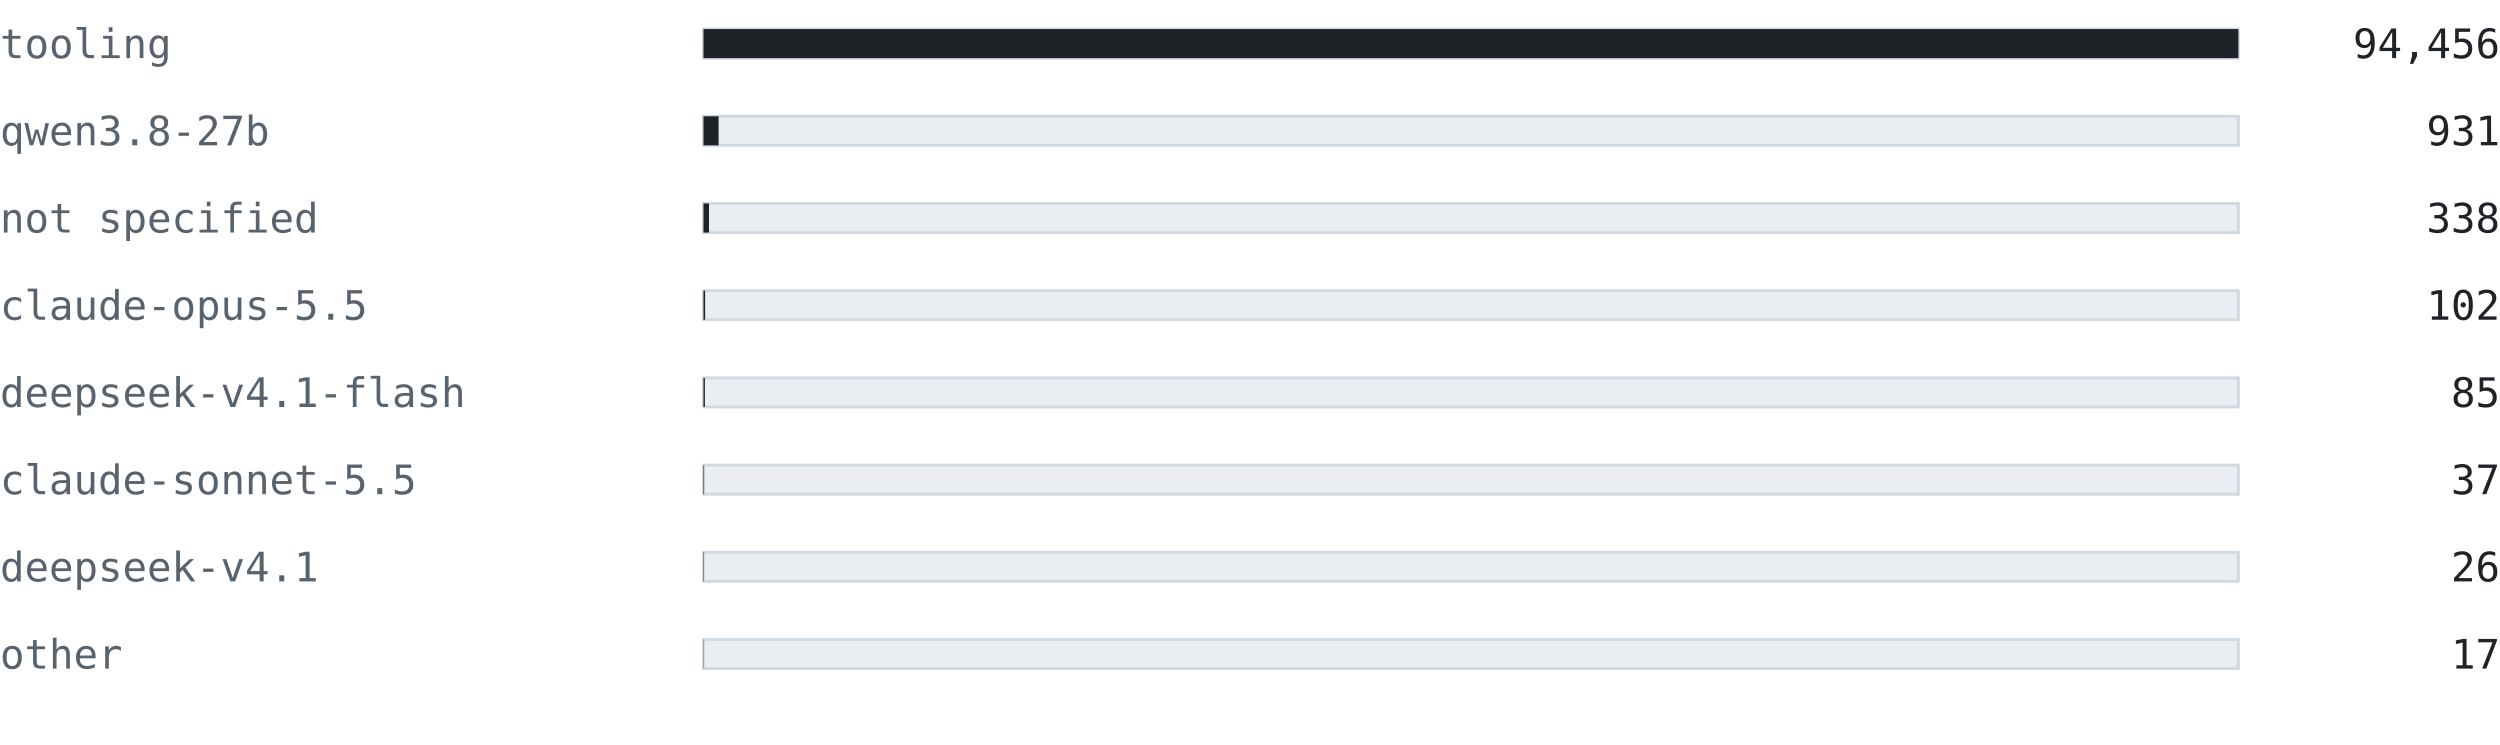
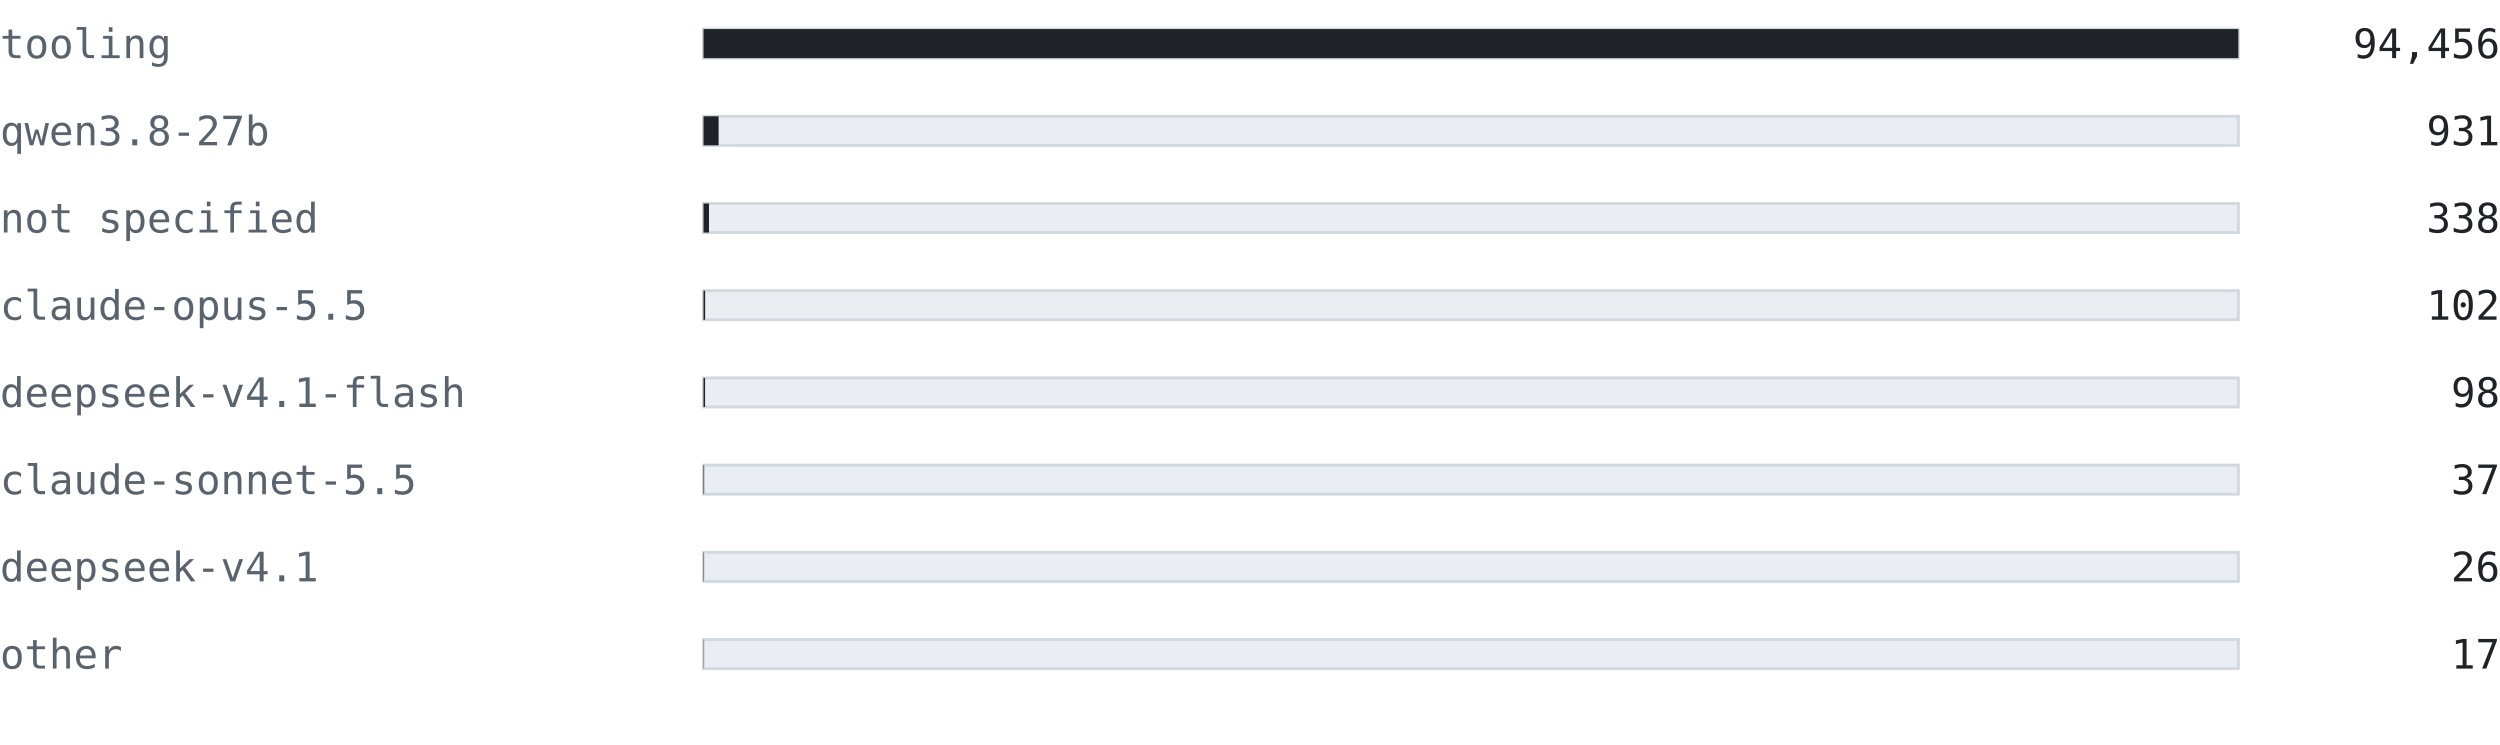
<svg xmlns="http://www.w3.org/2000/svg" width="860" height="256" viewBox="0 0 860 256" font-family="ui-monospace, SFMono-Regular, 'Cascadia Mono', Consolas, 'DejaVu Sans Mono', monospace">
  <text x="0" y="20" font-size="14" fill="#59636e" text-anchor="start" font-weight="normal">tooling</text>
  <rect x="242" y="10" width="528" height="10" fill="#eaeef2" stroke="#d1d9e0" />
  <rect x="242" y="10" width="528" height="10" fill="#1f2328" />
  <text x="860" y="20" font-size="14" fill="#1f2328" text-anchor="end" font-weight="normal">94,456</text>
  <text x="0" y="50" font-size="14" fill="#59636e" text-anchor="start" font-weight="normal">qwen3.8-27b</text>
  <rect x="242" y="40" width="528" height="10" fill="#eaeef2" stroke="#d1d9e0" />
  <rect x="242" y="40" width="5.204" height="10" fill="#1f2328" />
  <text x="860" y="50" font-size="14" fill="#1f2328" text-anchor="end" font-weight="normal">931</text>
  <text x="0" y="80" font-size="14" fill="#59636e" text-anchor="start" font-weight="normal">not specified</text>
  <rect x="242" y="70" width="528" height="10" fill="#eaeef2" stroke="#d1d9e0" />
  <rect x="242" y="70" width="1.889" height="10" fill="#1f2328" />
  <text x="860" y="80" font-size="14" fill="#1f2328" text-anchor="end" font-weight="normal">338</text>
  <text x="0" y="110" font-size="14" fill="#59636e" text-anchor="start" font-weight="normal">claude-opus-5.5</text>
  <rect x="242" y="100" width="528" height="10" fill="#eaeef2" stroke="#d1d9e0" />
  <rect x="242" y="100" width="0.57" height="10" fill="#1f2328" />
  <text x="860" y="110" font-size="14" fill="#1f2328" text-anchor="end" font-weight="normal">102</text>
  <text x="0" y="140" font-size="14" fill="#59636e" text-anchor="start" font-weight="normal">deepseek-v4.1-flash</text>
  <rect x="242" y="130" width="528" height="10" fill="#eaeef2" stroke="#d1d9e0" />
-   <rect x="242" y="130" width="0.475" height="10" fill="#1f2328" />
-   <text x="860" y="140" font-size="14" fill="#1f2328" text-anchor="end" font-weight="normal">85</text>
+   <rect x="242" y="130" width="0.548" height="10" fill="#1f2328" />
+   <text x="860" y="140" font-size="14" fill="#1f2328" text-anchor="end" font-weight="normal">98</text>
  <text x="0" y="170" font-size="14" fill="#59636e" text-anchor="start" font-weight="normal">claude-sonnet-5.5</text>
  <rect x="242" y="160" width="528" height="10" fill="#eaeef2" stroke="#d1d9e0" />
  <rect x="242" y="160" width="0.207" height="10" fill="#1f2328" />
  <text x="860" y="170" font-size="14" fill="#1f2328" text-anchor="end" font-weight="normal">37</text>
  <text x="0" y="200" font-size="14" fill="#59636e" text-anchor="start" font-weight="normal">deepseek-v4.1</text>
  <rect x="242" y="190" width="528" height="10" fill="#eaeef2" stroke="#d1d9e0" />
  <rect x="242" y="190" width="0.145" height="10" fill="#1f2328" />
  <text x="860" y="200" font-size="14" fill="#1f2328" text-anchor="end" font-weight="normal">26</text>
  <text x="0" y="230" font-size="14" fill="#59636e" text-anchor="start" font-weight="normal">other</text>
  <rect x="242" y="220" width="528" height="10" fill="#eaeef2" stroke="#d1d9e0" />
  <rect x="242" y="220" width="0.095" height="10" fill="#1f2328" />
  <text x="860" y="230" font-size="14" fill="#1f2328" text-anchor="end" font-weight="normal">17</text>
</svg>
